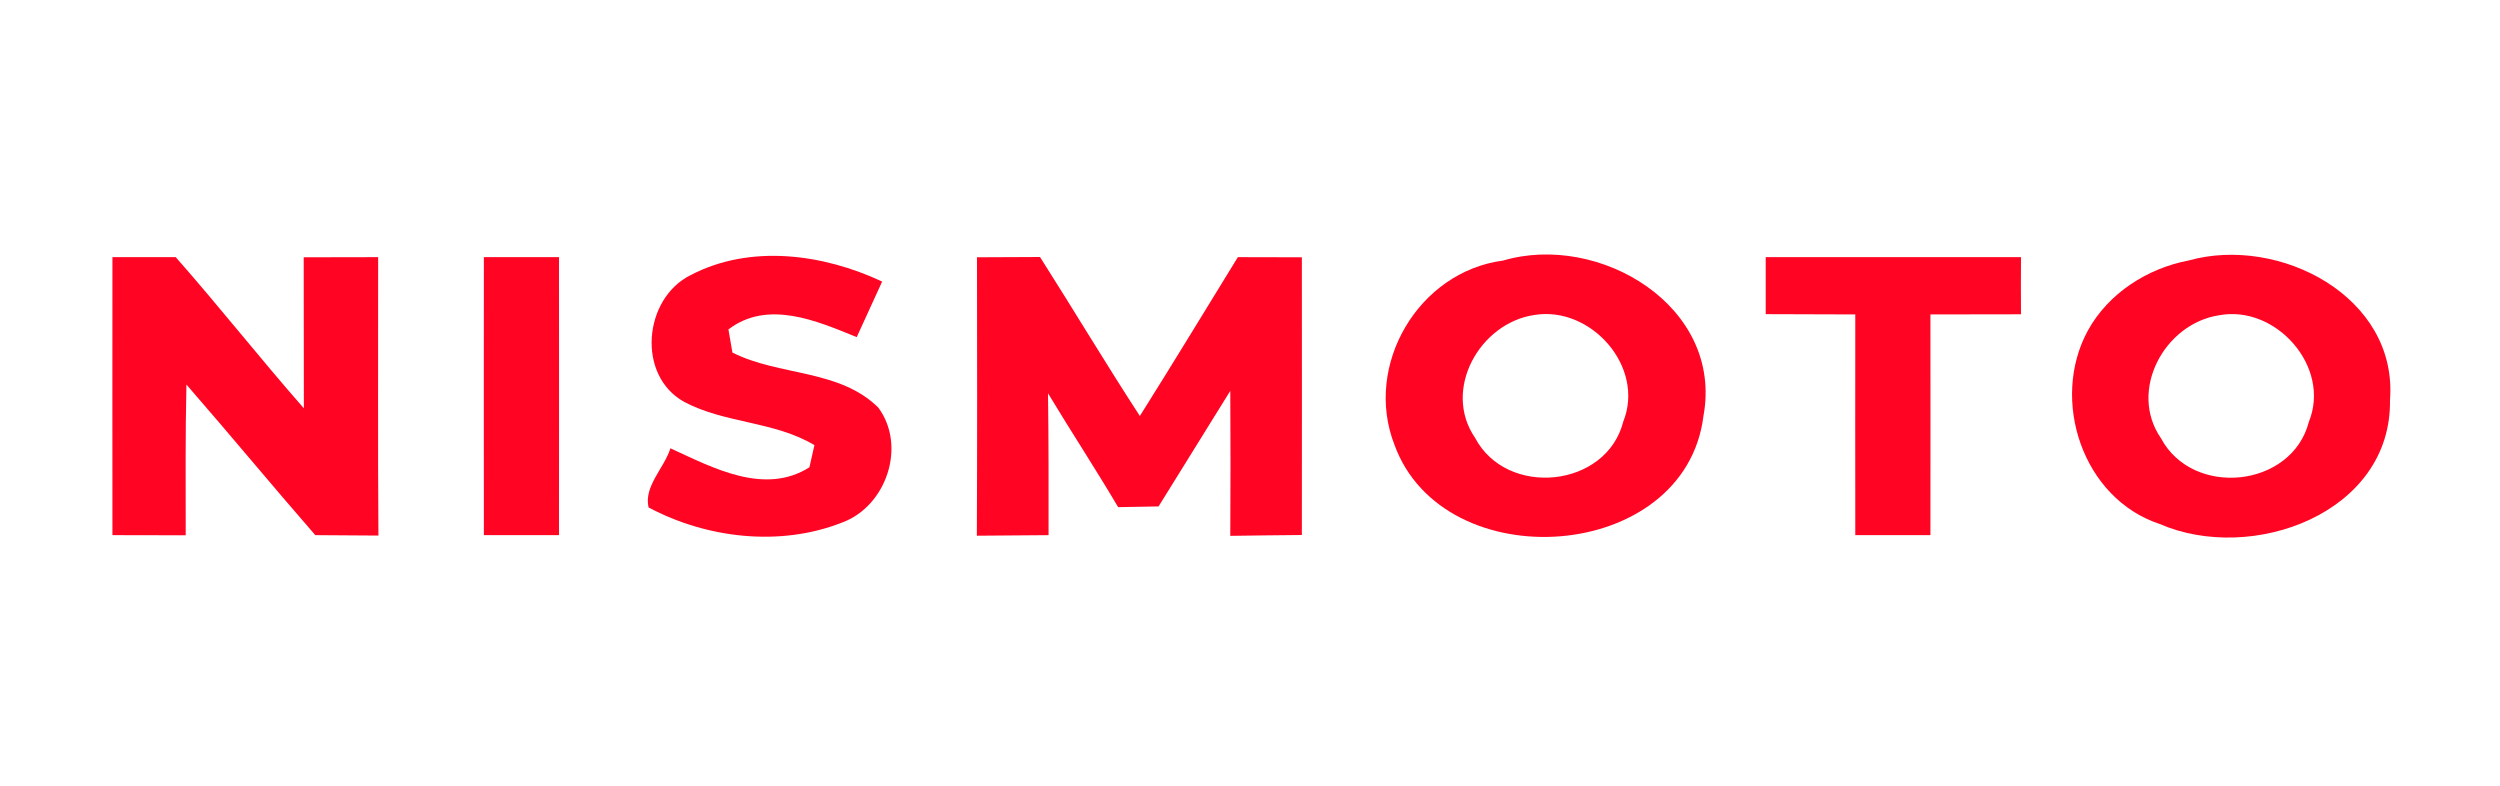
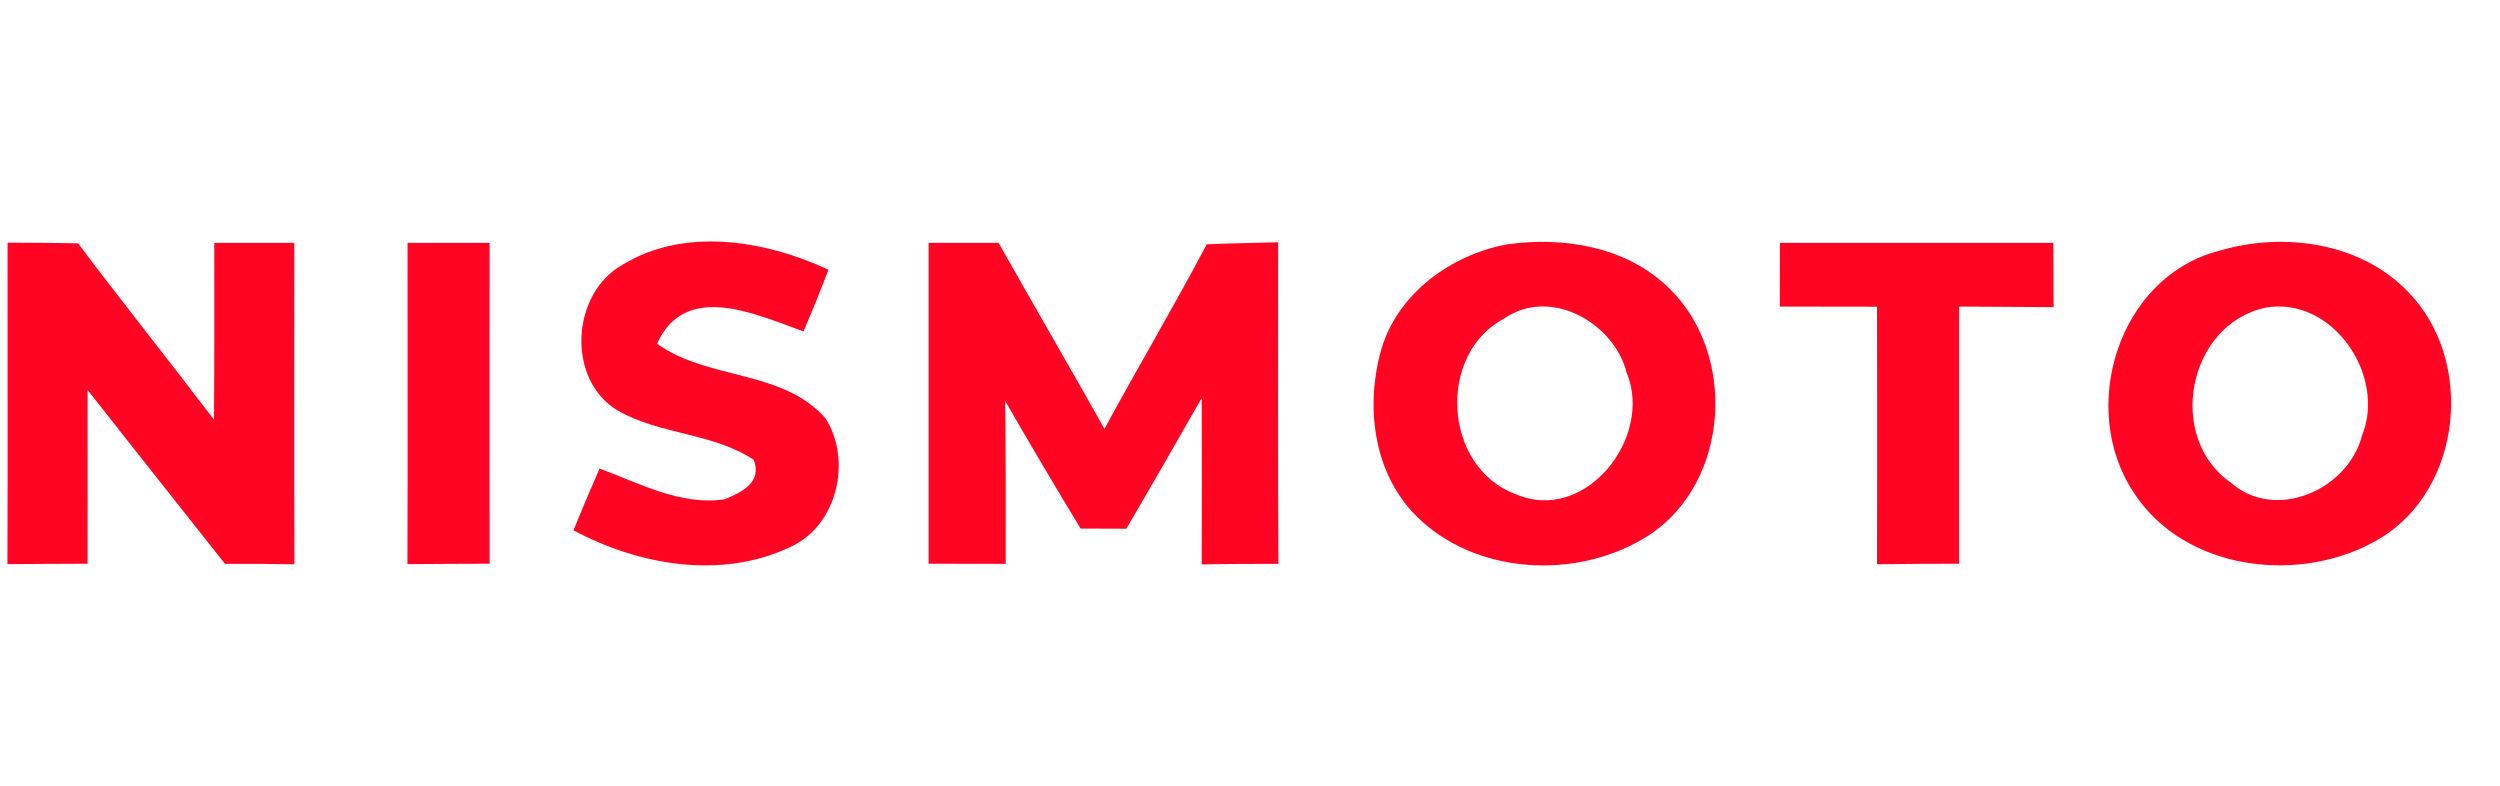
<svg xmlns="http://www.w3.org/2000/svg" width="175pt" height="55pt" viewBox="0 0 175 55" version="1.1">
  <g id="#ff0523ff">
-     <path fill="#ff0523" opacity="1.00" d=" M 7.87 18.00 C 9.35 18.00 10.82 18.00 12.30 18.00 C 15.36 21.47 18.22 25.11 21.27 28.58 C 21.27 25.06 21.27 21.53 21.26 18.01 C 23.00 18.00 24.73 18.00 26.47 18.00 C 26.48 24.50 26.44 30.99 26.49 37.49 C 25.02 37.48 23.54 37.47 22.07 37.46 C 19.03 33.97 16.09 30.41 13.05 26.92 C 12.97 30.43 13.00 33.95 13.00 37.47 C 11.29 37.47 9.58 37.46 7.87 37.46 C 7.87 30.98 7.86 24.49 7.87 18.00 Z" />
-     <path fill="#ff0523" opacity="1.00" d=" M 33.87 18.00 C 35.62 18.00 37.38 18.00 39.13 18.00 C 39.14 24.49 39.13 30.98 39.13 37.46 C 37.38 37.46 35.62 37.46 33.87 37.46 C 33.87 30.98 33.86 24.49 33.87 18.00 Z" />
-     <path fill="#ff0523" opacity="1.00" d=" M 48.36 19.25 C 52.52 17.08 57.62 17.77 61.75 19.71 C 61.16 21.01 60.56 22.30 59.97 23.60 C 57.18 22.46 53.74 20.96 50.99 23.06 C 51.06 23.47 51.20 24.28 51.27 24.68 C 54.53 26.33 58.75 25.83 61.48 28.53 C 63.48 31.23 62.04 35.45 58.94 36.58 C 54.61 38.29 49.47 37.69 45.40 35.52 C 45.05 34.05 46.51 32.74 46.93 31.38 C 49.89 32.74 53.52 34.70 56.66 32.71 C 56.75 32.32 56.92 31.54 57.01 31.16 C 54.21 29.48 50.76 29.65 47.91 28.14 C 44.54 26.30 45.04 20.88 48.36 19.25 Z" />
-     <path fill="#ff0523" opacity="1.00" d=" M 68.39 18.01 C 69.86 18.01 71.33 18.00 72.80 17.99 C 75.15 21.68 77.40 25.45 79.79 29.12 C 82.11 25.43 84.37 21.71 86.65 18.00 C 88.14 18.00 89.64 18.00 91.13 18.01 C 91.14 24.49 91.13 30.97 91.13 37.45 C 89.46 37.47 87.79 37.48 86.12 37.51 C 86.14 34.13 86.14 30.74 86.12 27.36 C 84.45 30.06 82.77 32.76 81.10 35.45 C 80.39 35.46 78.97 35.49 78.27 35.50 C 76.68 32.81 74.97 30.20 73.36 27.53 C 73.41 30.84 73.40 34.15 73.40 37.46 C 71.73 37.47 70.06 37.48 68.38 37.50 C 68.41 31.00 68.40 24.51 68.39 18.01 Z" />
-     <path fill="#ff0523" opacity="1.00" d=" M 105.21 18.24 C 111.96 16.25 120.66 21.45 119.24 29.13 C 117.95 39.44 101.04 40.58 97.61 31.13 C 95.44 25.56 99.29 19.02 105.21 18.24 M 107.40 22.05 C 103.58 22.61 100.95 27.28 103.25 30.64 C 105.47 34.86 112.45 34.16 113.63 29.51 C 115.17 25.67 111.35 21.39 107.40 22.05 Z" />
-     <path fill="#ff0523" opacity="1.00" d=" M 123.60 18.00 C 129.56 18.00 135.51 18.00 141.47 18.00 C 141.46 19.33 141.46 20.66 141.47 22.00 C 139.35 22.00 137.24 22.00 135.13 22.01 C 135.13 27.16 135.14 32.31 135.13 37.46 C 133.38 37.46 131.62 37.46 129.87 37.46 C 129.86 32.31 129.87 27.16 129.87 22.01 C 127.78 22.00 125.69 22.00 123.60 21.99 C 123.60 20.66 123.60 19.33 123.60 18.00 Z" />
-     <path fill="#ff0523" opacity="1.00" d=" M 153.22 18.23 C 159.53 16.47 167.86 20.75 167.30 28.00 C 167.42 35.94 157.62 39.48 151.18 36.68 C 145.78 34.90 143.50 28.00 146.15 23.14 C 147.59 20.52 150.32 18.78 153.22 18.23 M 155.33 22.07 C 151.52 22.65 148.96 27.34 151.27 30.68 C 153.50 34.86 160.43 34.15 161.62 29.53 C 163.19 25.68 159.31 21.32 155.33 22.07 Z" />
+     <path fill="#ff0523" opacity="1.00" d=" M 0.53 16.99 C 2.18 16.99 3.82 17.00 5.46 17.03 C 8.58 21.18 11.83 25.24 14.98 29.38 C 15.01 25.25 15.00 21.13 15.00 17.00 C 16.87 17.00 18.73 17.00 20.60 17.00 C 20.61 24.50 20.58 32.00 20.61 39.50 C 18.99 39.47 17.37 39.46 15.75 39.47 C 12.54 35.41 9.32 31.36 6.13 27.30 C 6.13 31.35 6.14 35.40 6.13 39.46 C 4.26 39.47 2.39 39.47 0.52 39.49 C 0.55 31.99 0.52 24.49 0.53 16.99 Z" />
+     <path fill="#ff0523" opacity="1.00" d=" M 28.53 17.00 C 30.44 17.00 32.36 17.00 34.27 17.00 C 34.27 24.49 34.26 31.97 34.27 39.46 C 32.35 39.47 30.43 39.47 28.52 39.49 C 28.55 31.99 28.52 24.50 28.53 17.00 Z" />
+     <path fill="#ff0523" opacity="1.00" d=" M 43.56 18.54 C 47.93 15.87 53.55 16.82 57.99 18.88 C 57.44 20.33 56.86 21.77 56.24 23.20 C 52.93 22.02 47.98 19.65 45.99 24.06 C 49.57 26.63 54.77 25.85 57.79 29.29 C 59.64 32.22 58.63 36.76 55.36 38.27 C 50.54 40.59 44.72 39.58 40.14 37.12 C 40.73 35.67 41.34 34.23 41.97 32.80 C 44.77 33.83 47.63 35.41 50.72 34.95 C 51.94 34.45 53.36 33.77 52.76 32.19 C 49.90 30.29 46.22 30.44 43.26 28.75 C 39.63 26.61 39.97 20.57 43.56 18.54 Z" />
+     <path fill="#ff0523" opacity="1.00" d=" M 65.00 17.00 C 66.63 17.00 68.26 17.00 69.90 17.00 C 72.35 21.35 74.87 25.67 77.31 30.02 C 79.66 25.69 82.17 21.46 84.47 17.10 C 86.13 17.03 87.80 17.00 89.47 16.96 C 89.48 24.47 89.44 31.97 89.49 39.47 C 87.69 39.47 85.91 39.47 84.12 39.51 C 84.14 35.62 84.14 31.74 84.12 27.86 C 82.37 30.91 80.63 33.98 78.84 37.01 C 78.04 37.01 76.44 37.00 75.64 37.00 C 73.85 34.04 72.08 31.06 70.36 28.06 C 70.41 31.86 70.40 35.66 70.40 39.47 C 68.60 39.47 66.80 39.47 65.00 39.46 C 65.00 31.98 65.00 24.49 65.00 17.00 Z" />
+     <path fill="#ff0523" opacity="1.00" d=" M 105.47 17.11 C 109.43 16.54 113.84 17.26 116.80 20.14 C 121.59 24.73 121.10 33.69 115.49 37.42 C 110.57 40.65 103.22 40.32 99.03 36.01 C 96.10 32.99 95.58 28.36 96.69 24.45 C 97.85 20.53 101.57 17.84 105.47 17.11 M 105.30 22.29 C 100.55 24.80 101.04 32.71 106.07 34.58 C 110.94 36.72 115.75 30.64 113.87 26.10 C 112.97 22.58 108.53 20.07 105.30 22.29 Z" />
+     <path fill="#ff0523" opacity="1.00" d=" M 124.60 17.00 C 130.98 17.00 137.35 17.00 143.73 17.00 C 143.73 18.50 143.74 20.00 143.75 21.50 C 141.54 21.48 139.34 21.47 137.13 21.46 C 137.13 27.46 137.13 33.46 137.13 39.46 C 135.22 39.46 133.30 39.47 131.39 39.50 C 131.41 33.49 131.40 27.48 131.39 21.47 C 129.13 21.47 126.86 21.46 124.59 21.46 C 124.59 19.98 124.60 18.49 124.60 17.00 Z" />
+     <path fill="#ff0523" opacity="1.00" d=" M 155.36 17.55 C 159.82 16.22 165.26 16.96 168.57 20.44 C 173.24 25.19 172.39 34.23 166.58 37.70 C 161.16 40.95 152.96 40.03 149.37 34.49 C 145.44 28.62 148.26 19.36 155.36 17.55 M 158.57 21.54 C 153.13 22.72 151.61 30.63 156.16 33.79 C 159.27 36.53 164.35 34.29 165.33 30.52 C 167.08 26.28 163.24 20.69 158.57 21.54 Z" />
  </g>
</svg>
